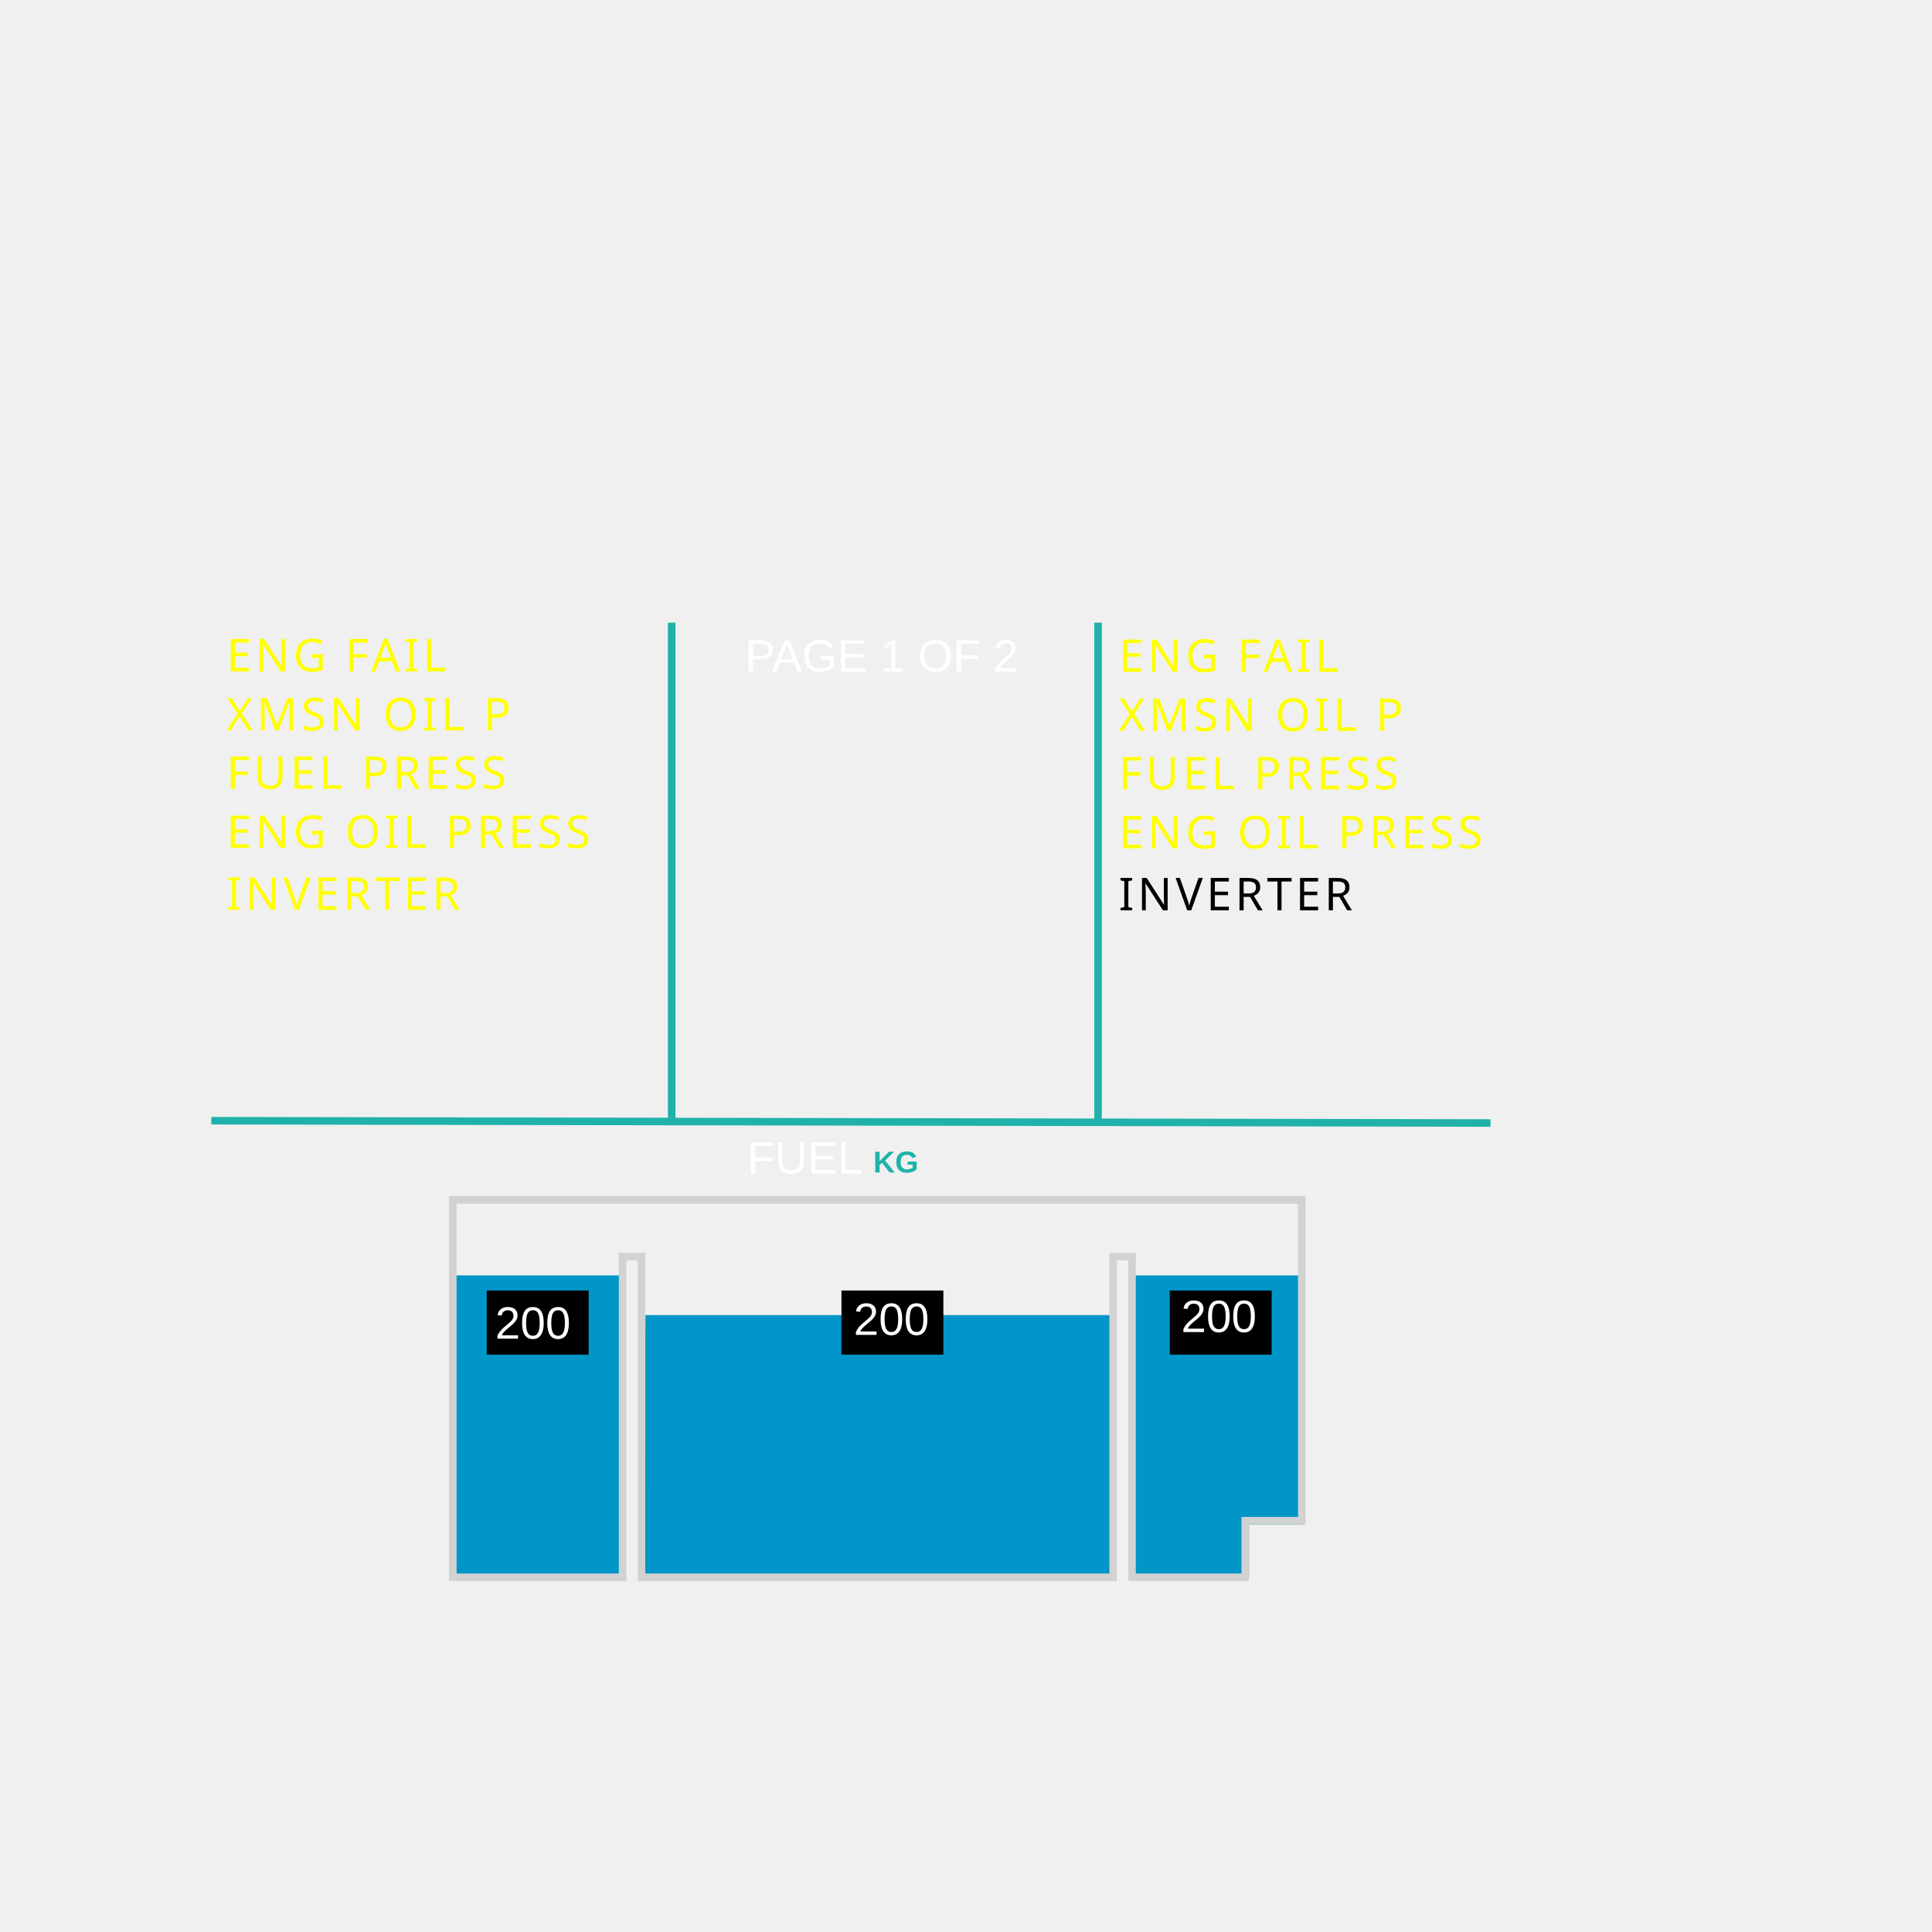
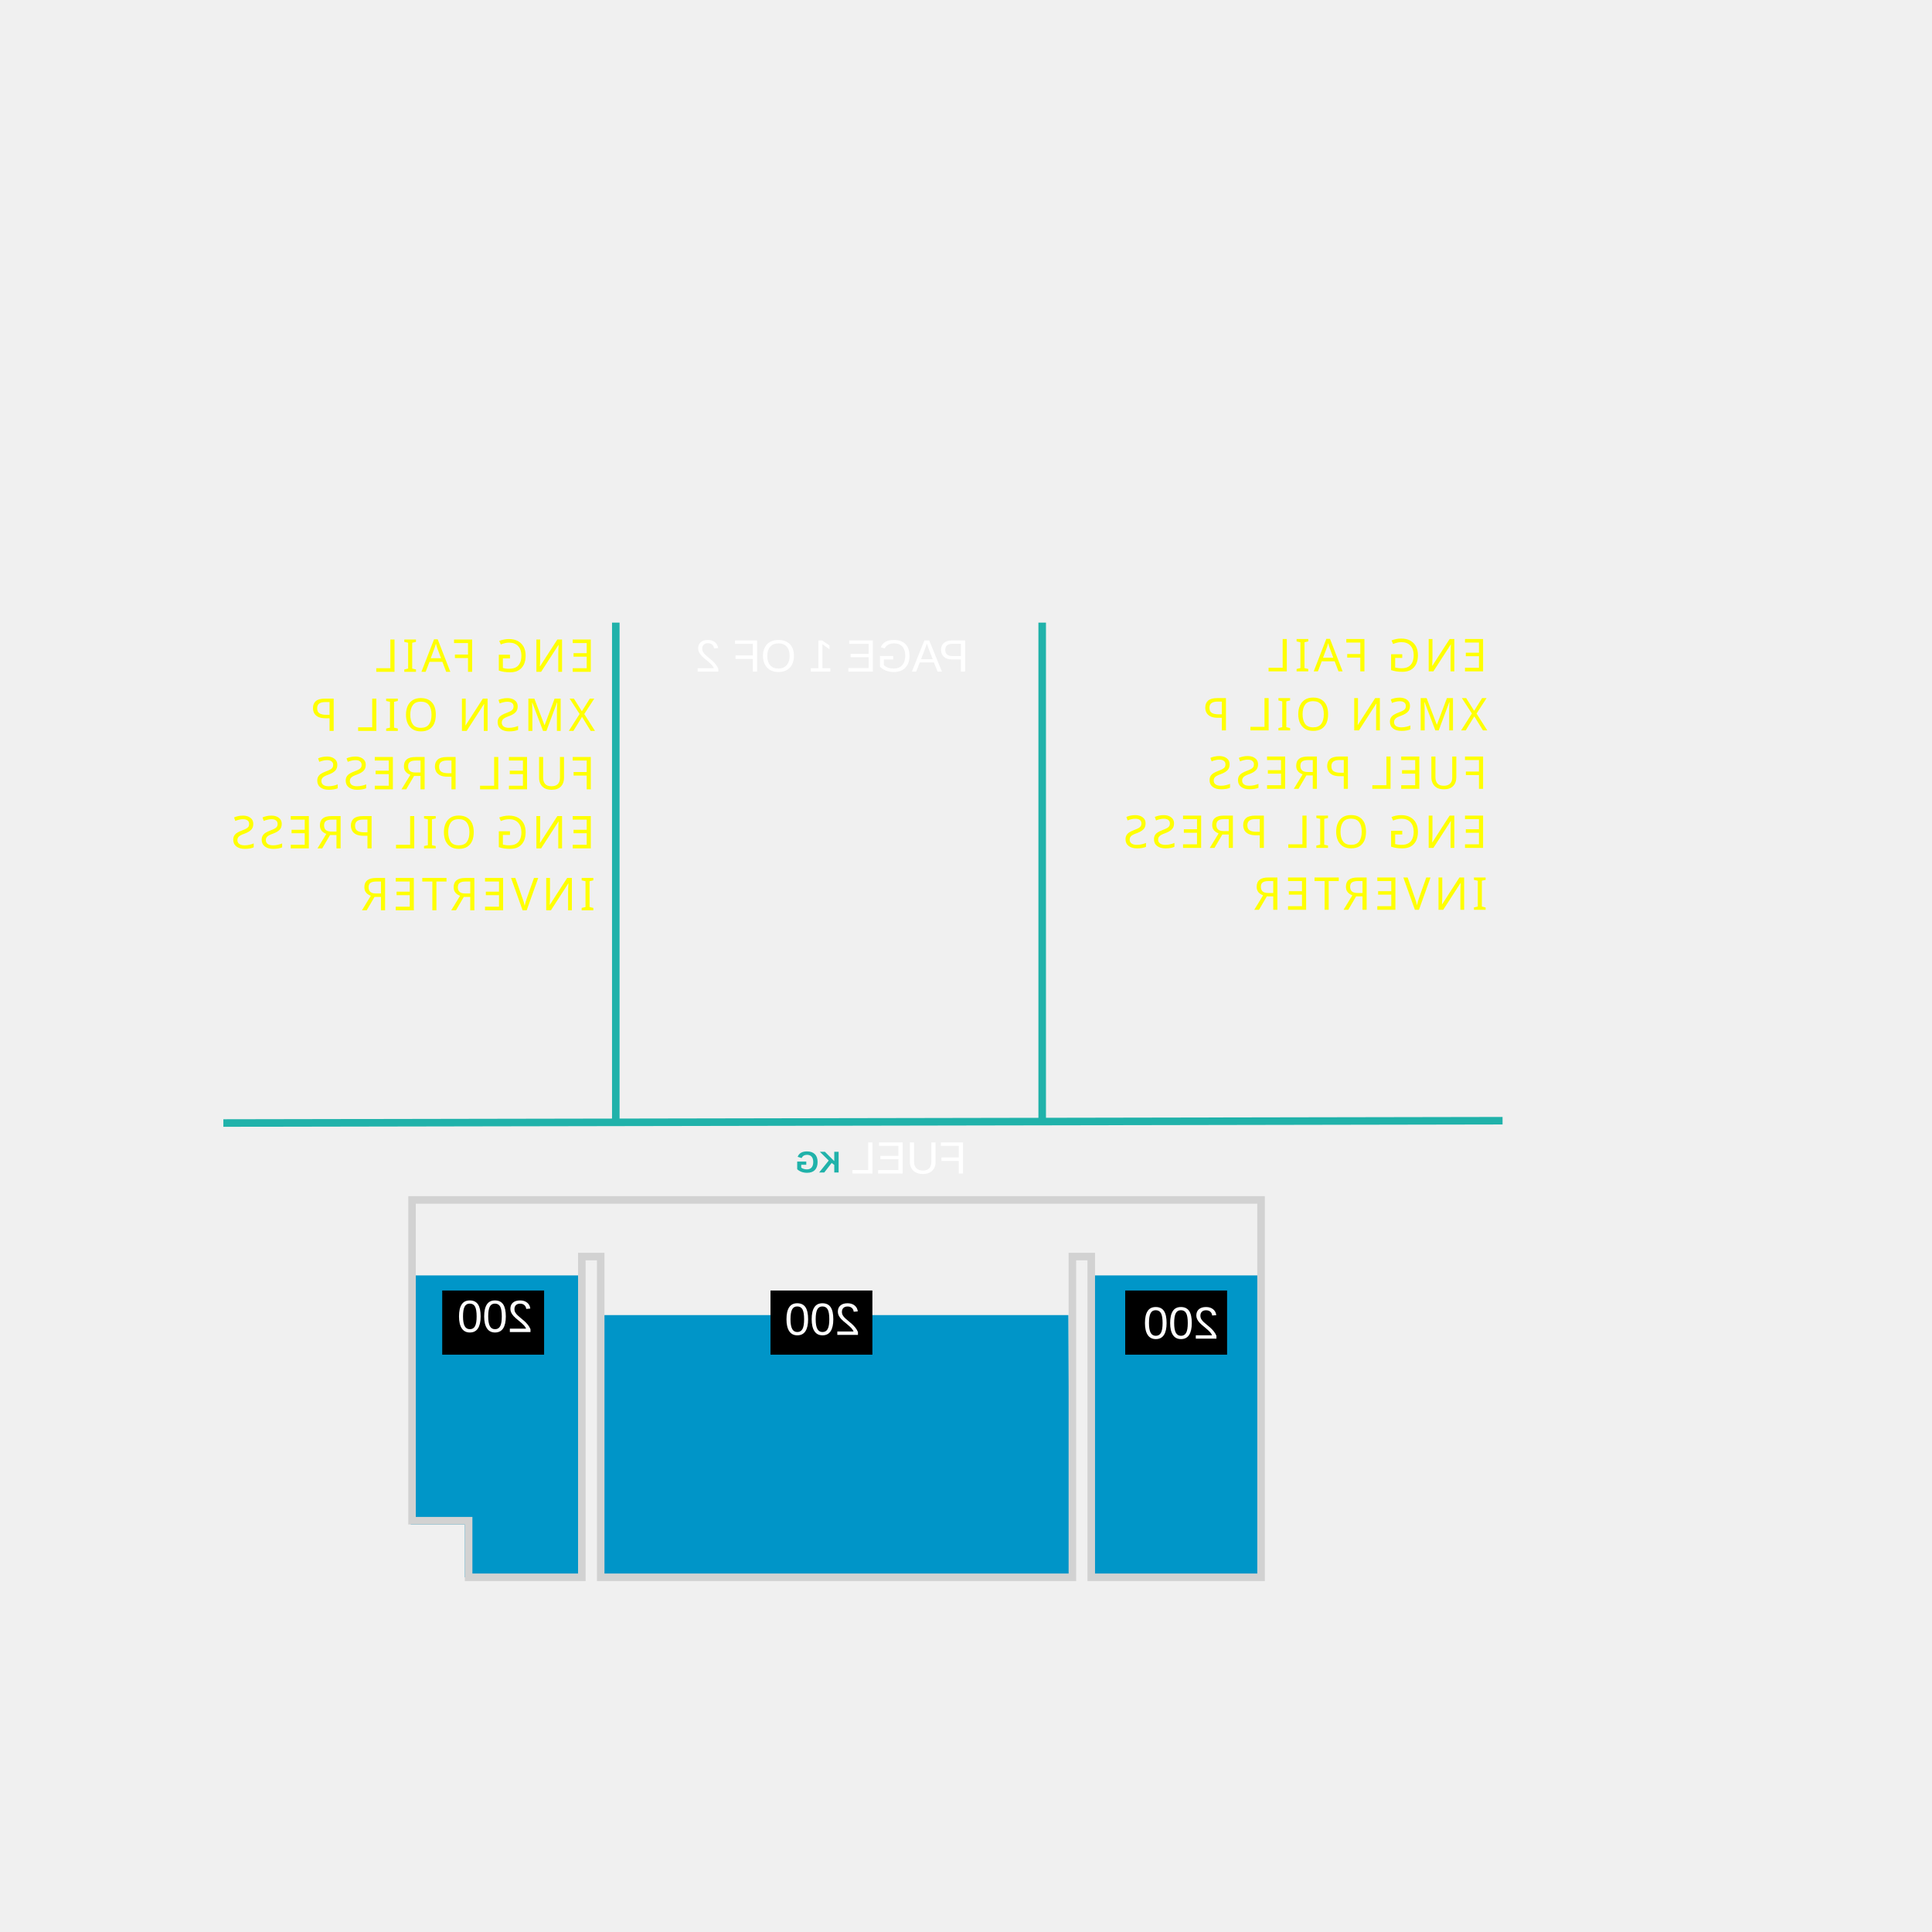
<svg xmlns="http://www.w3.org/2000/svg" width="512" height="512" id="svg2" version="1.1">
  <defs id="defs4" />
-   <g id="layer1" transform="translate(0,-540.3622)">
-     <path style="fill:#20b2aa;stroke:#20b2aa;stroke-width:2;stroke-linecap:butt;stroke-linejoin:miter;stroke-miterlimit:4;stroke-opacity:1;stroke-dasharray:none" d="m 56,837.362 339,0.614" id="path3790" />
-     <path style="fill:none;stroke:#20b2aa;stroke-width:2;stroke-linecap:butt;stroke-linejoin:miter;stroke-miterlimit:4;stroke-opacity:1;stroke-dasharray:none" d="m 291,705.362 0,132" id="path3792" />
-     <path style="fill:none;stroke:#20b2aa;stroke-width:2;stroke-linecap:butt;stroke-linejoin:miter;stroke-miterlimit:4;stroke-opacity:1;stroke-dasharray:none" d="m 178,837.362 0,-132" id="path3794" />
-     <text xml:space="preserve" style="font-size:40px;font-style:normal;font-weight:normal;line-height:125%;letter-spacing:0.95px;word-spacing:0.2px;fill:#ffff00;fill-opacity:1;stroke:none;font-family:Sans" x="60" y="718.273" id="eng1-fail">
-       <tspan id="tspan3798" x="60" y="718.273" style="font-size:12px;letter-spacing:0.95px;word-spacing:0.2px" dx="0">ENG FAIL</tspan>
+   <g id="layer1" transform="translate(0,-540.3622)" style="opacity:1">
+     <path style="fill:#20b2aa;stroke:#20b2aa;stroke-width:2;stroke-linecap:butt;stroke-linejoin:miter;stroke-miterlimit:4;stroke-opacity:1;stroke-dasharray:none" d="M 398.192,837.362 59.192,837.976" id="path3790" />
+     <path style="fill:none;stroke:#20b2aa;stroke-width:2;stroke-linecap:butt;stroke-linejoin:miter;stroke-miterlimit:4;stroke-opacity:1;stroke-dasharray:none" d="m 163.192,705.362 0,132" id="path3792" />
+     <path style="fill:none;stroke:#20b2aa;stroke-width:2;stroke-linecap:butt;stroke-linejoin:miter;stroke-miterlimit:4;stroke-opacity:1;stroke-dasharray:none" d="m 276.192,837.362 0,-132" id="path3794" />
+     <text xml:space="preserve" style="font-size:40px;font-style:normal;font-weight:normal;line-height:125%;letter-spacing:0.95px;word-spacing:0.2px;fill:#ffff00;fill-opacity:1;stroke:none;font-family:Sans" x="-394.192" y="718.273" id="eng1-fail" transform="scale(-1,1)">
+       <tspan id="tspan3798" x="-394.192" y="718.273" style="font-size:12px;letter-spacing:0.95px;word-spacing:0.2px" dx="0">ENG FAIL</tspan>
    </text>
-     <text xml:space="preserve" style="font-size:12px;font-style:normal;font-weight:normal;line-height:125%;letter-spacing:0.95px;word-spacing:0.2px;fill:#ffff00;fill-opacity:1;stroke:none;font-family:Sans" x="60" y="733.931" id="xmsn1-oil-press">
-       <tspan id="tspan3802" x="60" y="733.931" style="font-size:12px;letter-spacing:0.95px;word-spacing:0.2px">XMSN OIL P</tspan>
+     <text xml:space="preserve" style="font-size:12px;font-style:normal;font-weight:normal;line-height:125%;letter-spacing:0.95px;word-spacing:0.2px;fill:#ffff00;fill-opacity:1;stroke:none;font-family:Sans" x="-394.192" y="733.931" id="xmsn1-oil-press" transform="scale(-1,1)">
+       <tspan id="tspan3802" x="-394.192" y="733.931" style="font-size:12px;letter-spacing:0.95px;word-spacing:0.2px">XMSN OIL P</tspan>
    </text>
-     <text xml:space="preserve" style="font-size:12px;font-style:normal;font-weight:normal;line-height:125%;letter-spacing:0.95px;word-spacing:0.2px;fill:#ffff00;fill-opacity:1;stroke:none;font-family:Sans" x="60" y="749.41" id="eng1-fuel-press">
-       <tspan id="tspan3802-9" x="60" y="749.41" style="font-size:12px;letter-spacing:0.95px;word-spacing:0.2px">FUEL PRESS</tspan>
+     <text xml:space="preserve" style="font-size:12px;font-style:normal;font-weight:normal;line-height:125%;letter-spacing:0.95px;word-spacing:0.2px;fill:#ffff00;fill-opacity:1;stroke:none;font-family:Sans" x="-394.192" y="749.41" id="eng1-fuel-press" transform="scale(-1,1)">
+       <tspan id="tspan3802-9" x="-394.192" y="749.41" style="font-size:12px;letter-spacing:0.95px;word-spacing:0.2px">FUEL PRESS</tspan>
    </text>
-     <text xml:space="preserve" style="font-size:12px;font-style:normal;font-weight:normal;line-height:125%;letter-spacing:0.95px;word-spacing:0.2px;fill:#ffff00;fill-opacity:1;stroke:none;font-family:Sans" x="60" y="765.068" id="eng1-oil-press">
-       <tspan id="tspan3802-9-0" x="60" y="765.068" style="font-size:12px;letter-spacing:0.95px;word-spacing:0.2px">ENG OIL PRESS</tspan>
+     <text xml:space="preserve" style="font-size:12px;font-style:normal;font-weight:normal;line-height:125%;letter-spacing:0.95px;word-spacing:0.2px;fill:#ffff00;fill-opacity:1;stroke:none;font-family:Sans" x="-394.192" y="765.068" id="eng1-oil-press" transform="scale(-1,1)">
+       <tspan id="tspan3802-9-0" x="-394.192" y="765.068" style="font-size:12px;letter-spacing:0.95px;word-spacing:0.2px">ENG OIL PRESS</tspan>
    </text>
-     <text xml:space="preserve" style="font-size:12px;font-style:normal;font-weight:normal;line-height:125%;letter-spacing:0.95px;word-spacing:0.2px;fill:#ffff00;fill-opacity:1;stroke:none;font-family:Sans" x="60" y="781.469" id="inverter1">
-       <tspan id="tspan3802-9-0-8" x="60" y="781.469" style="font-size:12px;letter-spacing:0.95px;word-spacing:0.2px">INVERTER</tspan>
+     <text xml:space="preserve" style="font-size:12px;font-style:normal;font-weight:normal;line-height:125%;letter-spacing:0.95px;word-spacing:0.2px;fill:#ffff00;fill-opacity:1;stroke:none;font-family:Sans" x="-394.192" y="781.469" id="inverter1" transform="scale(-1,1)">
+       <tspan id="tspan3802-9-0-8" x="-394.192" y="781.469" style="font-size:12px;letter-spacing:0.95px;word-spacing:0.2px">INVERTER</tspan>
    </text>
-     <text xml:space="preserve" style="font-size:40px;font-style:normal;font-weight:normal;line-height:125%;letter-spacing:0.95px;word-spacing:0.2px;fill:#ffff00;fill-opacity:1;stroke:none;font-family:Sans" x="296.466" y="718.403" id="eng2-fail">
-       <tspan id="tspan3798-7" x="296.466" y="718.403" style="font-size:12px;letter-spacing:0.95px;word-spacing:0.2px" dx="0">ENG FAIL</tspan>
+     <text xml:space="preserve" style="font-size:40px;font-style:normal;font-weight:normal;line-height:125%;letter-spacing:0.95px;word-spacing:0.2px;fill:#ffff00;fill-opacity:1;stroke:none;font-family:Sans" x="-157.726" y="718.403" id="eng2-fail" transform="scale(-1,1)">
+       <tspan id="tspan3798-7" x="-157.726" y="718.403" style="font-size:12px;letter-spacing:0.95px;word-spacing:0.2px" dx="0">ENG FAIL</tspan>
    </text>
-     <text xml:space="preserve" style="font-size:12px;font-style:normal;font-weight:normal;line-height:125%;letter-spacing:0.95px;word-spacing:0.2px;fill:#ffff00;fill-opacity:1;stroke:none;font-family:Sans" x="296.466" y="734.06" id="xmsn2-oil-p">
-       <tspan id="tspan3802-3" x="296.466" y="734.06" style="font-size:12px;letter-spacing:0.95px;word-spacing:0.2px">XMSN OIL P</tspan>
+     <text xml:space="preserve" style="font-size:12px;font-style:normal;font-weight:normal;line-height:125%;letter-spacing:0.95px;word-spacing:0.2px;fill:#ffff00;fill-opacity:1;stroke:none;font-family:Sans" x="-157.726" y="734.06" id="xmsn2-oil-press" transform="scale(-1,1)">
+       <tspan id="tspan3802-3" x="-157.726" y="734.06" style="font-size:12px;letter-spacing:0.95px;word-spacing:0.2px">XMSN OIL P</tspan>
    </text>
-     <text xml:space="preserve" style="font-size:12px;font-style:normal;font-weight:normal;line-height:125%;letter-spacing:0.95px;word-spacing:0.2px;fill:#ffff00;fill-opacity:1;stroke:none;font-family:Sans" x="296.466" y="749.54" id="eng2-fuel-press">
-       <tspan id="tspan3802-9-8" x="296.466" y="749.54" style="font-size:12px;letter-spacing:0.95px;word-spacing:0.2px">FUEL PRESS</tspan>
+     <text xml:space="preserve" style="font-size:12px;font-style:normal;font-weight:normal;line-height:125%;letter-spacing:0.95px;word-spacing:0.2px;fill:#ffff00;fill-opacity:1;stroke:none;font-family:Sans" x="-157.726" y="749.54" id="eng2-fuel-press" transform="scale(-1,1)">
+       <tspan id="tspan3802-9-8" x="-157.726" y="749.54" style="font-size:12px;letter-spacing:0.95px;word-spacing:0.2px">FUEL PRESS</tspan>
    </text>
-     <text xml:space="preserve" style="font-size:12px;font-style:normal;font-weight:normal;line-height:125%;letter-spacing:0.95px;word-spacing:0.2px;fill:#ffff00;fill-opacity:1;stroke:none;font-family:Sans" x="296.466" y="765.197" id="eng2-oil-press">
-       <tspan id="tspan3802-9-0-84" x="296.466" y="765.197" style="font-size:12px;letter-spacing:0.95px;word-spacing:0.2px">ENG OIL PRESS</tspan>
+     <text xml:space="preserve" style="font-size:12px;font-style:normal;font-weight:normal;line-height:125%;letter-spacing:0.95px;word-spacing:0.2px;fill:#ffff00;fill-opacity:1;stroke:none;font-family:Sans" x="-157.726" y="765.197" id="eng2-oil-press" transform="scale(-1,1)">
+       <tspan id="tspan3802-9-0-84" x="-157.726" y="765.197" style="font-size:12px;letter-spacing:0.95px;word-spacing:0.2px">ENG OIL PRESS</tspan>
    </text>
-     <text xml:space="preserve" style="font-size:12px;font-style:normal;font-weight:normal;line-height:125%;letter-spacing:0.95px;word-spacing:0.2px;fill:#000000;fill-opacity:1;stroke:none;font-family:Sans" x="296.466" y="781.598" id="inverter2">
-       <tspan id="tspan3802-9-0-8-4" x="296.466" y="781.598" style="font-size:12px;letter-spacing:0.95px;word-spacing:0.2px;fill:#000000">INVERTER</tspan>
+     <text xml:space="preserve" style="font-size:12px;font-style:normal;font-variant:normal;font-weight:normal;font-stretch:normal;line-height:125%;letter-spacing:0px;word-spacing:0px;fill:#000000;fill-opacity:1;stroke:none;font-family:Liberation Sans;-inkscape-font-specification:Liberation Sans" x="-256.758" y="718.334" id="pager" transform="scale(-1,1)">
+       <tspan id="tspan3916" x="-256.758" y="718.334" style="fill:#ffffff">PAGE 1 OF 2</tspan>
    </text>
-     <text xml:space="preserve" style="font-size:12px;font-style:normal;font-variant:normal;font-weight:normal;font-stretch:normal;line-height:125%;letter-spacing:0px;word-spacing:0px;fill:#000000;fill-opacity:1;stroke:none;font-family:Liberation Sans;-inkscape-font-specification:Liberation Sans" x="197.434" y="718.334" id="pager">
-       <tspan id="tspan3916" x="197.434" y="718.334" style="fill:#ffffff">PAGE 1 OF 2</tspan>
+     <text xml:space="preserve" style="font-size:12px;font-style:normal;font-variant:normal;font-weight:normal;font-stretch:normal;line-height:125%;letter-spacing:0px;word-spacing:0px;fill:#000000;fill-opacity:1;stroke:none;font-family:Liberation Sans;-inkscape-font-specification:Liberation Sans" x="-256.192" y="851.362" id="text3914-2" transform="scale(-1,1)">
+       <tspan id="tspan3916-2" x="-256.192" y="851.362" style="fill:#ffffff">FUEL</tspan>
    </text>
-     <text xml:space="preserve" style="font-size:12px;font-style:normal;font-variant:normal;font-weight:normal;font-stretch:normal;line-height:125%;letter-spacing:0px;word-spacing:0px;fill:#000000;fill-opacity:1;stroke:none;font-family:Liberation Sans;-inkscape-font-specification:Liberation Sans" x="198" y="851.362" id="text3914-2">
-       <tspan id="tspan3916-2" x="198" y="851.362" style="fill:#ffffff">FUEL</tspan>
+     <rect style="fill:#0096c8;fill-opacity:1;stroke:none" id="rect4063" width="45" height="80" x="-334.192" y="878.362" transform="scale(-1,1)" />
+     <path style="fill:#0096c8;fill-opacity:1;stroke:none" d="m 153.848,878.362 0,80 -30.656,0 0,-14 -11,0 -3.312,0 -0.031,0 0,-66 45,0 z" id="rect4063-5" />
+     <rect style="fill:#0095c8;fill-opacity:1;stroke:none" id="rect4063-5-0" width="123.79" height="69.148" x="-278.549" y="888.889" transform="matrix(-1,0,0.00516492,0.9999867,0,0)" />
+     <path style="fill:none;stroke:#d2d2d2;stroke-width:2;stroke-linecap:butt;stroke-linejoin:miter;stroke-miterlimit:4;stroke-opacity:1;stroke-dasharray:none" d="m 334.192,958.362 -45,0 0,-85 -5,0 0,85 -125,0 0,-85 -5,0 0,85 -30,0 0,-15 -15,0 0,-70 0,-15 225,0 z" id="path3963" />
+     <text xml:space="preserve" style="font-size:12px;font-style:normal;font-variant:normal;font-weight:normal;font-stretch:normal;line-height:125%;letter-spacing:0px;word-spacing:0px;fill:#000000;fill-opacity:1;stroke:none;font-family:Liberation Sans;-inkscape-font-specification:Liberation Sans" x="-222.776" y="851.088" id="text3965" transform="scale(-1,1)">
+       <tspan id="tspan3967" x="-222.776" y="851.088" style="font-size:8px;font-weight:bold;fill:#20b2aa;-inkscape-font-specification:Liberation Sans Bold">KG</tspan>
    </text>
-     <rect style="fill:#0096c8;fill-opacity:1;stroke:none" id="rect4063" width="45" height="80" x="120" y="878.362" />
-     <path style="fill:#0096c8;fill-opacity:1;stroke:none" d="m 300.344,878.362 0,80 30.656,0 0,-14 11,0 3.312,0 0.031,0 0,-66 -45,0 z" id="rect4063-5" />
-     <rect style="fill:#0095c8;fill-opacity:1;stroke:none" id="rect4063-5-0" width="123.79" height="69.148" x="175.643" y="888.889" transform="matrix(1,0,-0.00516492,0.9999867,0,0)" />
-     <path style="fill:none;stroke:#d2d2d2;stroke-width:2;stroke-linecap:butt;stroke-linejoin:miter;stroke-miterlimit:4;stroke-opacity:1;stroke-dasharray:none" d="m 120,958.362 45,0 0,-85 5,0 0,85 125,0 0,-85 5,0 0,85 30,0 0,-15 15,0 0,-70 0,-15 -225,0 z" id="path3963" />
-     <text xml:space="preserve" style="font-size:12px;font-style:normal;font-variant:normal;font-weight:normal;font-stretch:normal;line-height:125%;letter-spacing:0px;word-spacing:0px;fill:#000000;fill-opacity:1;stroke:none;font-family:Liberation Sans;-inkscape-font-specification:Liberation Sans" x="231.416" y="851.088" id="text3965">
-       <tspan id="tspan3967" x="231.416" y="851.088" style="font-size:8px;font-weight:bold;fill:#20b2aa;-inkscape-font-specification:Liberation Sans Bold">KG</tspan>
-     </text>
-     <rect style="fill:#000000;stroke:#000000;stroke-width:2;stroke-miterlimit:4;stroke-opacity:1;stroke-dasharray:none" id="rect3971" width="25" height="15" x="130" y="883.362" />
-     <rect style="fill:#000000;stroke:#000000;stroke-width:2;stroke-miterlimit:4;stroke-opacity:1;stroke-dasharray:none" id="rect3971-1" width="25" height="15" x="311" y="883.362" />
-     <rect style="fill:#000000;stroke:#000000;stroke-width:2;stroke-miterlimit:4;stroke-opacity:1;stroke-dasharray:none" id="rect3971-1-4" width="25" height="15" x="224" y="883.362" />
-     <flowRoot xml:space="preserve" id="flowRoot4009" style="font-size:12px;font-style:normal;font-variant:normal;font-weight:normal;font-stretch:normal;line-height:125%;letter-spacing:0px;word-spacing:0px;fill:#ffffff;fill-opacity:1;stroke:none;font-family:Liberation Sans;-inkscape-font-specification:Liberation Sans">
+     <rect style="fill:#000000;stroke:#000000;stroke-width:2;stroke-miterlimit:4;stroke-opacity:1;stroke-dasharray:none" id="rect3971" width="25" height="15" x="-324.192" y="883.362" transform="scale(-1,1)" />
+     <rect style="fill:#000000;stroke:#000000;stroke-width:2;stroke-miterlimit:4;stroke-opacity:1;stroke-dasharray:none" id="rect3971-1" width="25" height="15" x="-143.192" y="883.362" transform="scale(-1,1)" />
+     <rect style="fill:#000000;stroke:#000000;stroke-width:2;stroke-miterlimit:4;stroke-opacity:1;stroke-dasharray:none" id="rect3971-1-4" width="25" height="15" x="-230.192" y="883.362" transform="scale(-1,1)" />
+     <flowRoot xml:space="preserve" id="flowRoot4009" style="font-size:12px;font-style:normal;font-variant:normal;font-weight:normal;font-stretch:normal;line-height:125%;letter-spacing:0px;word-spacing:0px;fill:#ffffff;fill-opacity:1;stroke:none;font-family:Liberation Sans;-inkscape-font-specification:Liberation Sans" transform="translate(2e-5,-2e-5)">
      <flowRegion id="flowRegion4011">
        <rect id="rect4013" width="23.929" height="13.036" x="424.643" y="434.536" style="fill:#ffffff" />
      </flowRegion>
      <flowPara id="flowPara4015" />
    </flowRoot>
-     <text xml:space="preserve" style="font-size:12px;font-style:normal;font-variant:normal;font-weight:normal;font-stretch:normal;line-height:125%;letter-spacing:0px;word-spacing:0px;fill:#ffffff;fill-opacity:1;stroke:none;font-family:Liberation Sans;-inkscape-font-specification:Liberation Sans" x="226.214" y="894.112" id="main-fuel-text">
-       <tspan id="tspan4019" x="226.214" y="894.112">200</tspan>
+     <text xml:space="preserve" style="font-size:12px;font-style:normal;font-variant:normal;font-weight:normal;font-stretch:normal;line-height:125%;letter-spacing:0px;word-spacing:0px;fill:#ffffff;fill-opacity:1;stroke:none;font-family:Liberation Sans;-inkscape-font-specification:Liberation Sans" x="-227.978" y="894.112" id="main-fuel-text" transform="scale(-1,1)">
+       <tspan id="tspan4019" x="-227.978" y="894.112">200</tspan>
    </text>
-     <text xml:space="preserve" style="font-size:12px;font-style:normal;font-variant:normal;font-weight:normal;font-stretch:normal;line-height:125%;letter-spacing:0px;word-spacing:0px;fill:#ffffff;fill-opacity:1;stroke:none;font-family:Liberation Sans;-inkscape-font-specification:Liberation Sans" x="131.214" y="895.112" id="aux1-fuel-text">
-       <tspan id="tspan4019-7" x="131.214" y="895.112">200</tspan>
+     <text xml:space="preserve" style="font-size:12px;font-style:normal;font-variant:normal;font-weight:normal;font-stretch:normal;line-height:125%;letter-spacing:0px;word-spacing:0px;fill:#ffffff;fill-opacity:1;stroke:none;font-family:Liberation Sans;-inkscape-font-specification:Liberation Sans" x="-322.978" y="895.112" id="aux1-fuel-text" transform="scale(-1,1)">
+       <tspan id="tspan4019-7" x="-322.978" y="895.112">200</tspan>
    </text>
-     <text xml:space="preserve" style="font-size:12px;font-style:normal;font-variant:normal;font-weight:normal;font-stretch:normal;line-height:125%;letter-spacing:0px;word-spacing:0px;fill:#ffffff;fill-opacity:1;stroke:none;font-family:Liberation Sans;-inkscape-font-specification:Liberation Sans" x="313" y="893.362" id="aux2-fuel-text">
-       <tspan id="tspan4019-7-1" x="313" y="893.362">200</tspan>
+     <text xml:space="preserve" style="font-size:12px;font-style:normal;font-variant:normal;font-weight:normal;font-stretch:normal;line-height:125%;letter-spacing:0px;word-spacing:0px;fill:#ffffff;fill-opacity:1;stroke:none;font-family:Liberation Sans;-inkscape-font-specification:Liberation Sans" x="-141.192" y="893.362" id="aux2-fuel-text" transform="scale(-1,1)">
+       <tspan id="tspan4019-7-1" x="-141.192" y="893.362">200</tspan>
+     </text>
+     <text xml:space="preserve" style="font-size:12px;font-style:normal;font-weight:normal;line-height:125%;letter-spacing:0.95px;word-spacing:0.2px;fill:#ffff00;fill-opacity:1;stroke:none;font-family:Sans" x="-157.726" y="781.598" id="inverter2" transform="scale(-1,1)">
+       <tspan id="tspan3802-9-0-8-4" x="-157.726" y="781.598" style="font-size:12px;letter-spacing:0.95px;word-spacing:0.2px;fill:#ffff00">INVERTER</tspan>
    </text>
  </g>
</svg>
